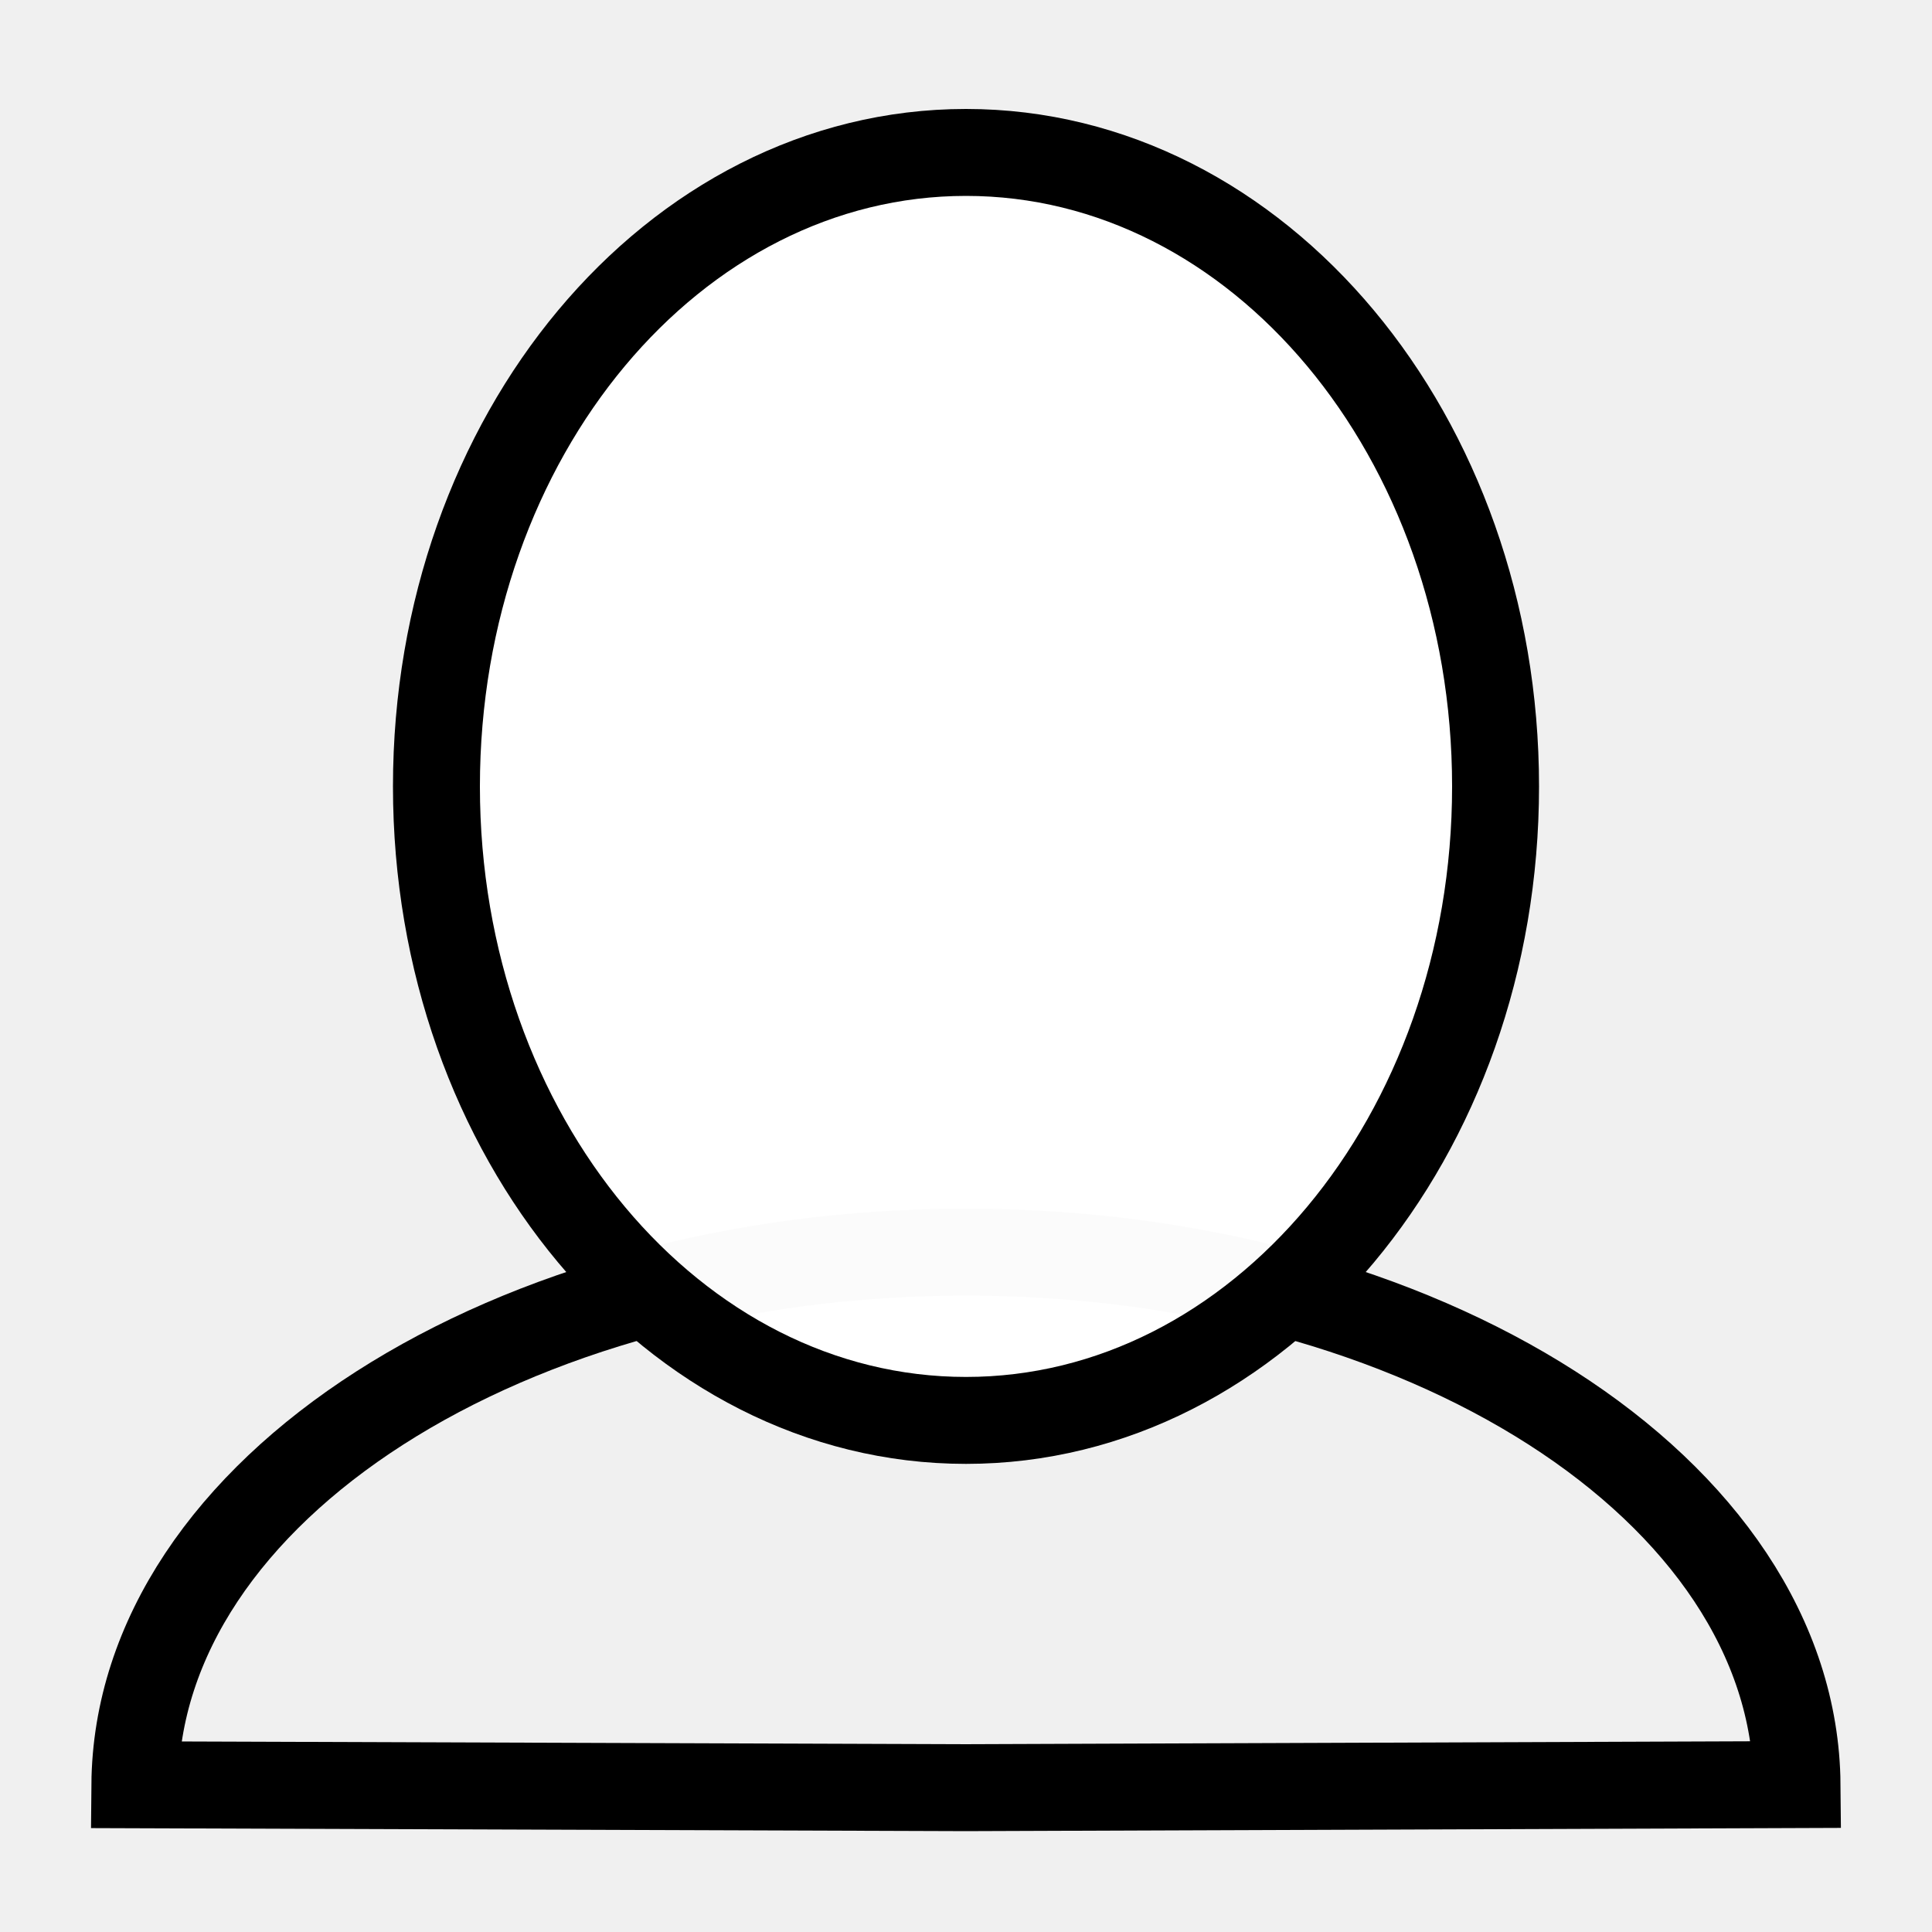
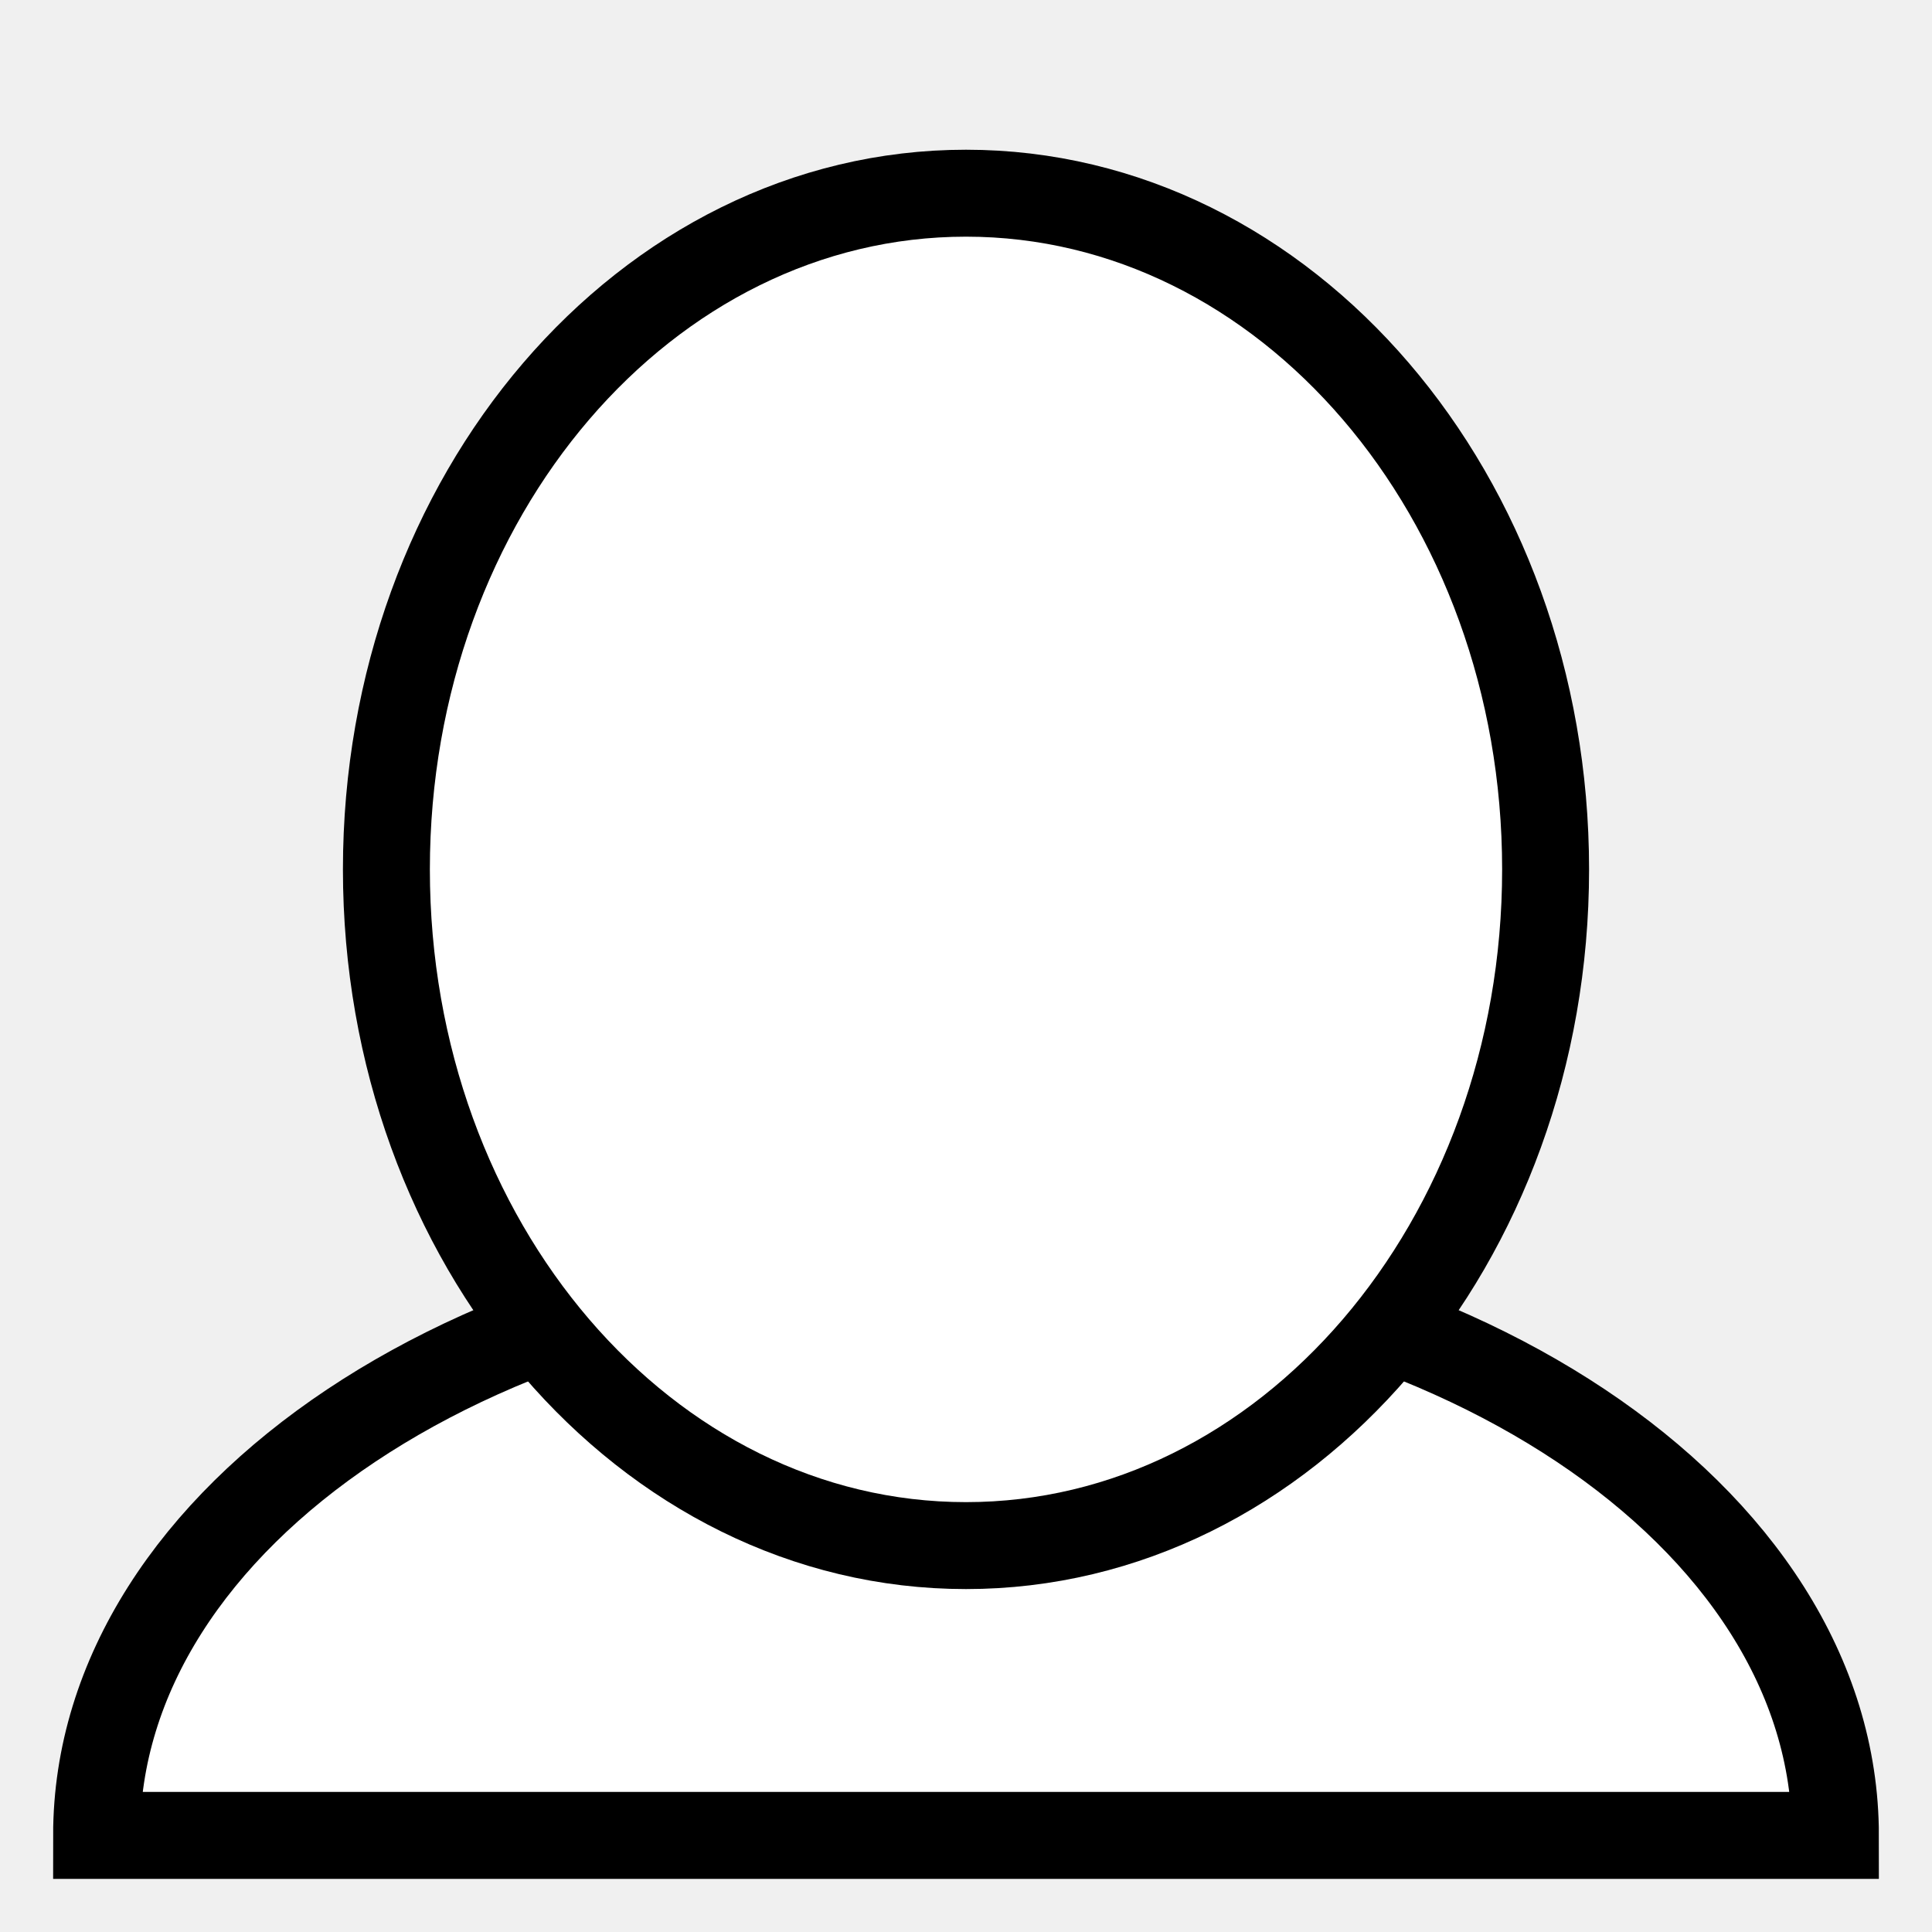
- <svg xmlns="http://www.w3.org/2000/svg" width="20" height="20" id="svg2" version="1.1" viewBox="0 0 20 20">
-   <defs id="defs4">
-     </defs>
-   <g id="layer1" transform="translate(0,-1032.362)">
-     <path style="fill:none;fill-opacity:0.167;stroke:#000000;stroke-width:0.9;stroke-miterlimit:4;stroke-dasharray:none;stroke-opacity:1" id="path6357" d="m 1.396,1050.838 a 8.604,5.544 0 0 1 8.602,-5.514 8.604,5.544 0 0 1 8.605,5.512 l -8.603,0.032 z" />
-     <ellipse style="fill:#ffffff;fill-opacity:0.983;stroke:#000000;stroke-width:0.9;stroke-miterlimit:4;stroke-dasharray:none;stroke-opacity:1" id="path6355" cx="10" cy="1040.503" rx="5.482" ry="6.563" />
+ <svg xmlns="http://www.w3.org/2000/svg" viewBox="0 0 20 20" version="1.1" id="creator" height="20" width="20">
+   <g transform="translate(0,-1032)" id="layer1" style="fill:#fff;fill-opacity:1;stroke:#000;stroke-width:.9;stroke-miterlimit:4;stroke-dasharray:none;stroke-opacity:1">
+     <path d="m 1,1051 a 9,6 0 0 1 9,-6 9,6 0 0 1 9,6 l -9,0 z" />
+     <ellipse ry="7" rx="6" cy="1041" cx="10" />
  </g>
</svg>
